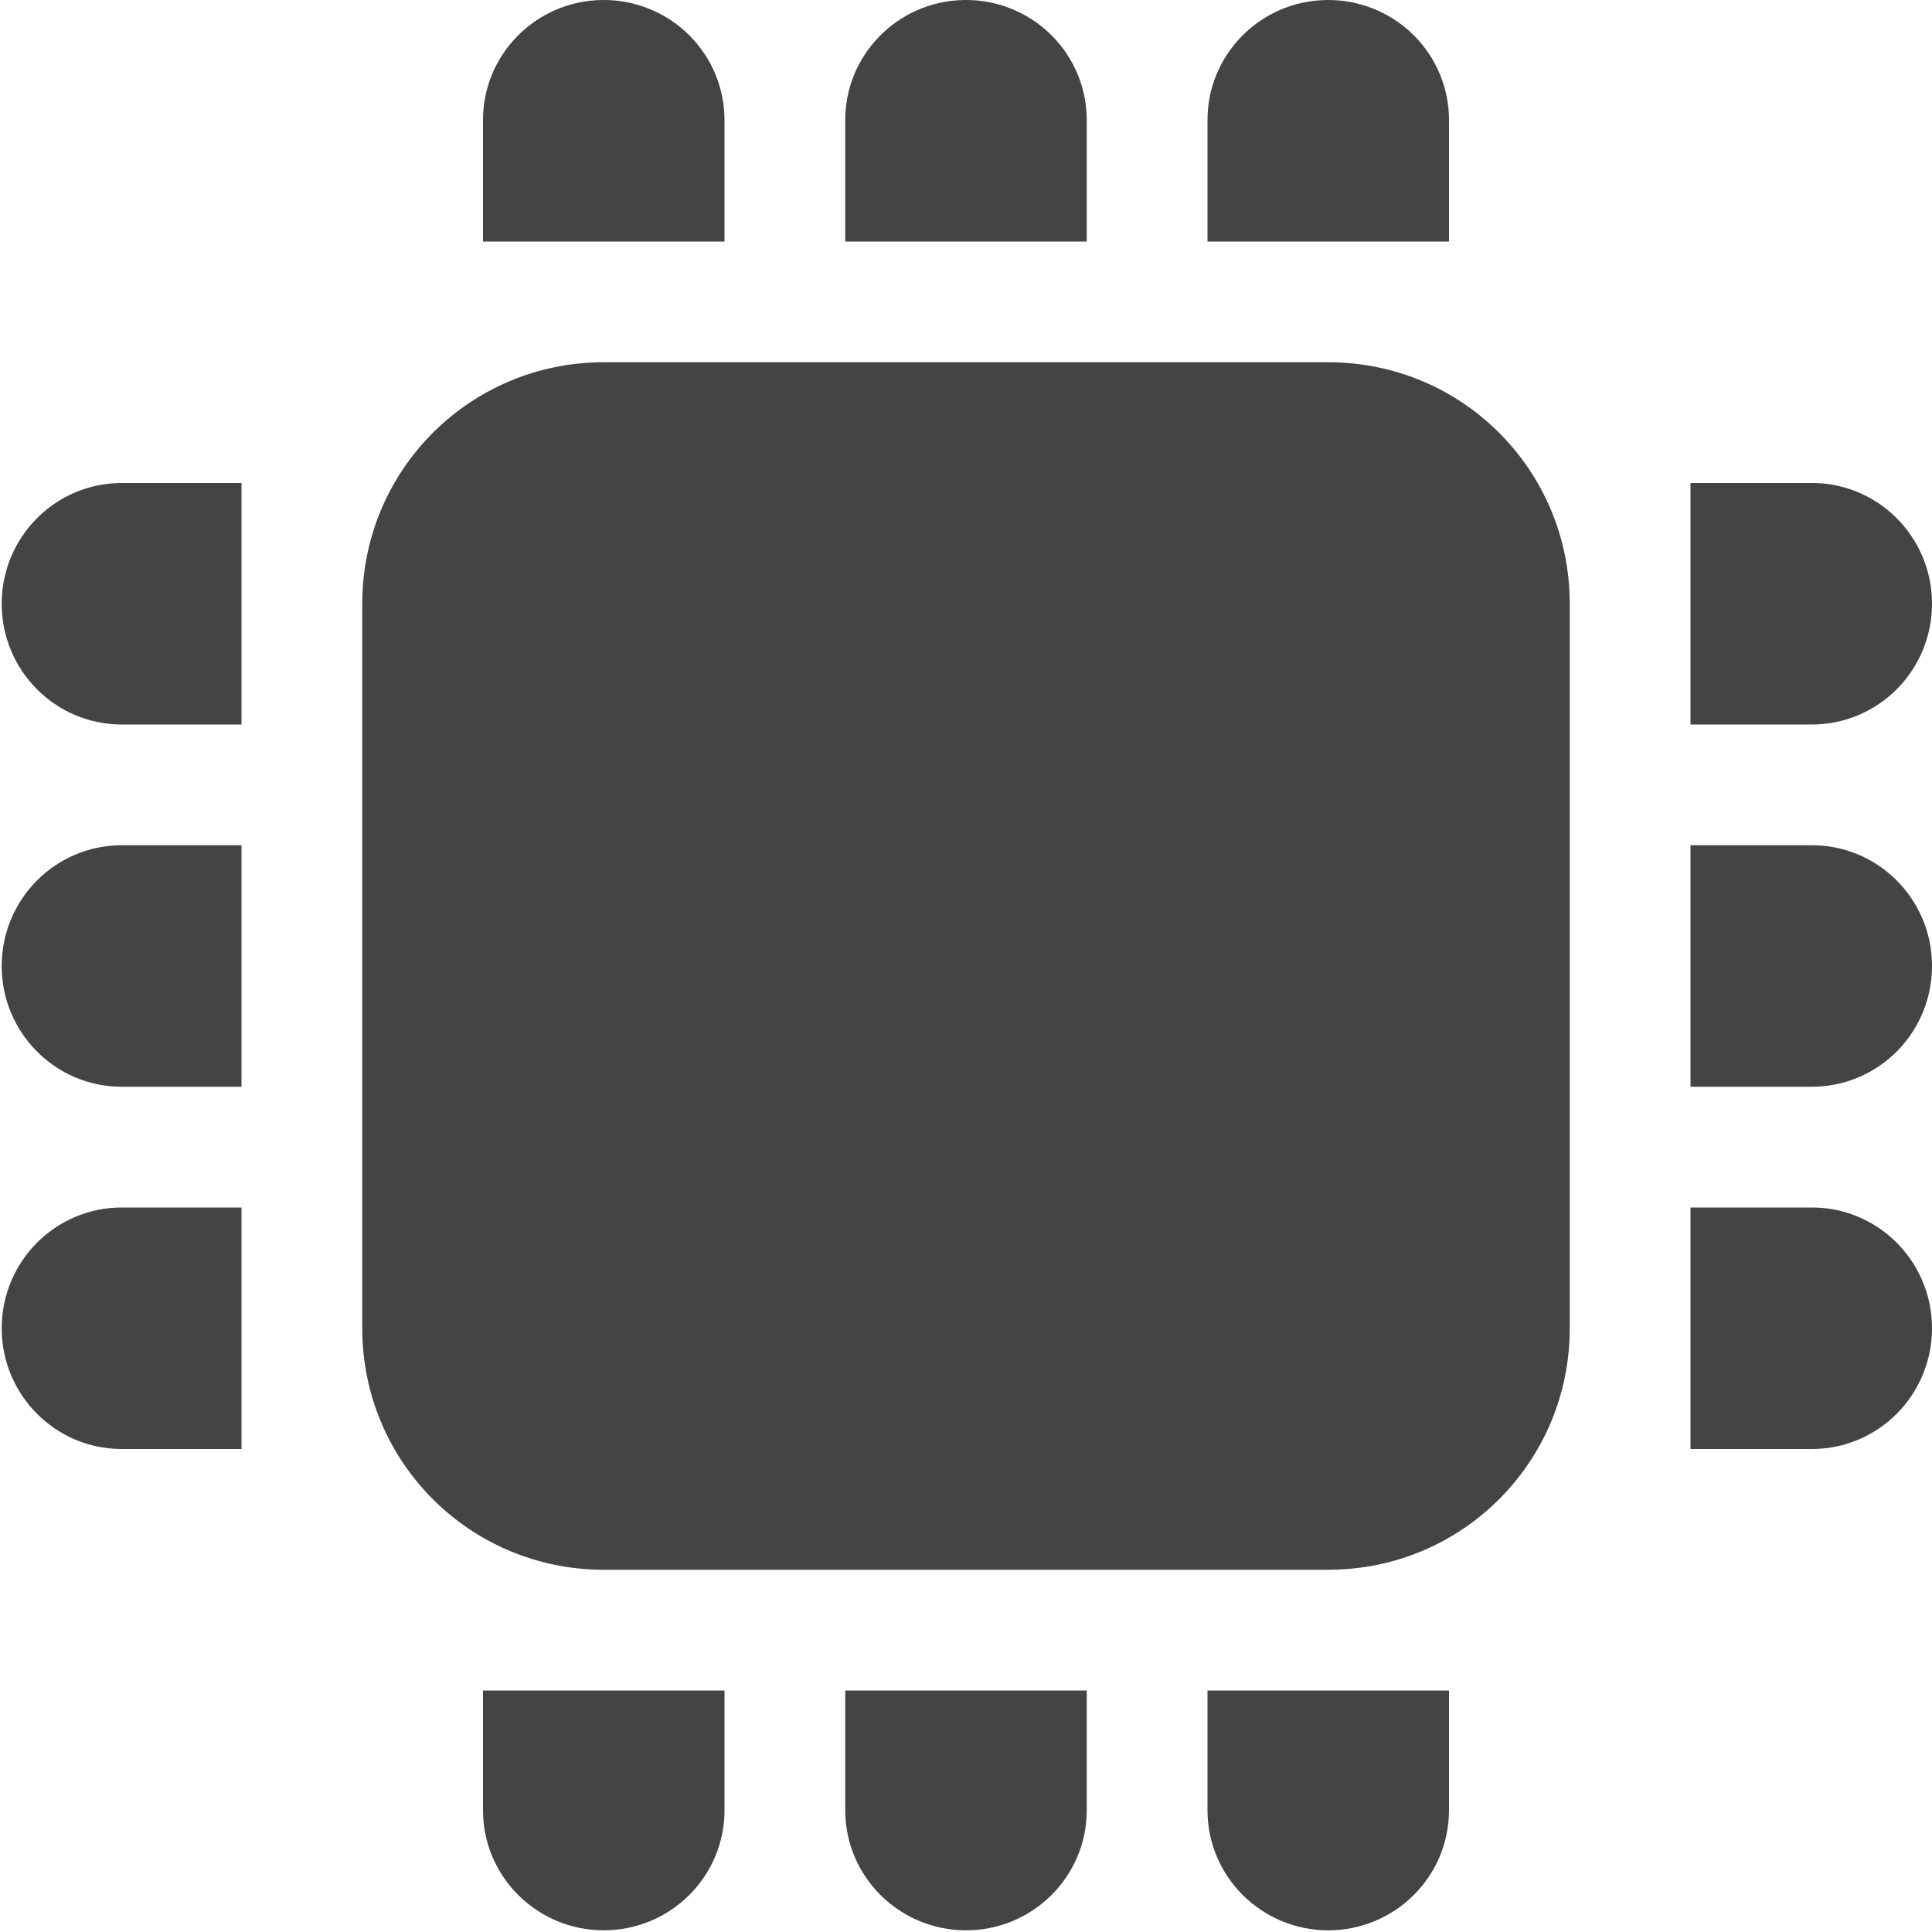
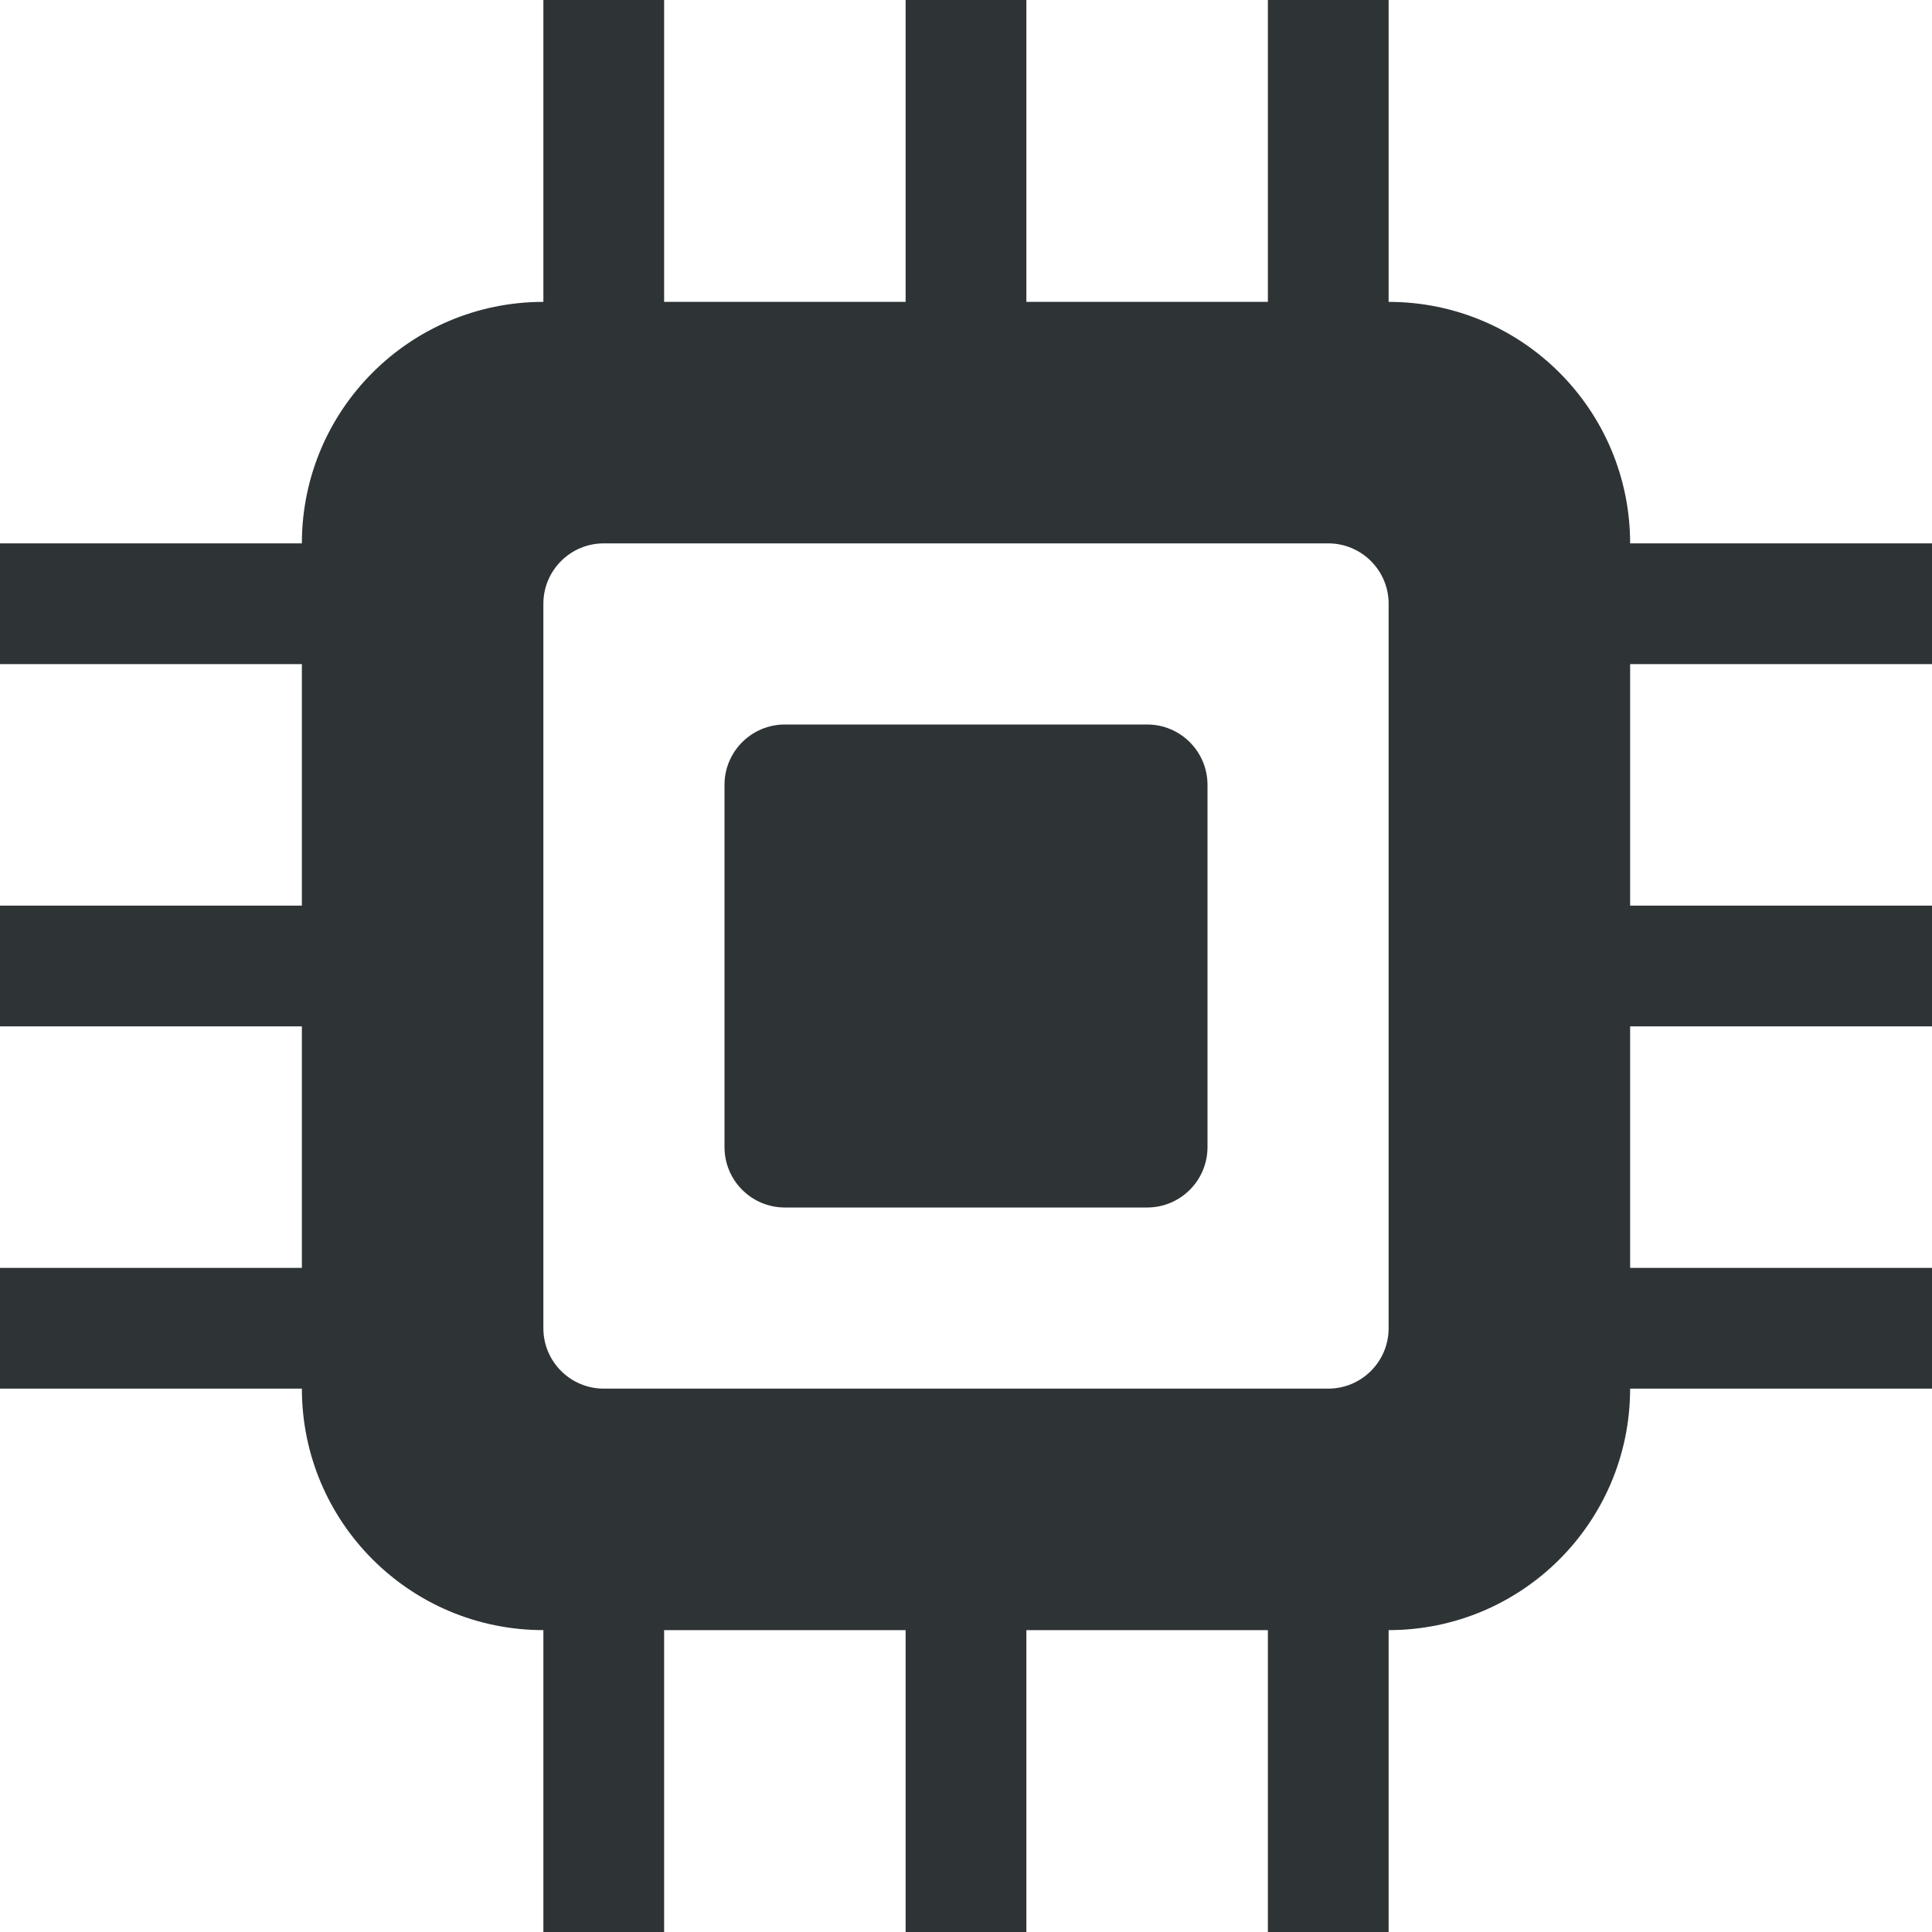
- <svg xmlns="http://www.w3.org/2000/svg" width="16" height="16" version="1.1">
-   <defs>
-     <style id="current-color-scheme" type="text/css">
-    .ColorScheme-Text { color:#444444; } .ColorScheme-Highlight { color:#4285f4; } .ColorScheme-NeutralText { color:#ff9800; } .ColorScheme-PositiveText { color:#4caf50; } .ColorScheme-NegativeText { color:#f44336; }
-   </style>
-   </defs>
-   <path style="fill:currentColor" class="ColorScheme-Text" d="M 4.984 0 A 1 0.994 0 0 0 4 1.008 L 4 2 L 6 2 L 6 1.008 A 1 0.994 0 0 0 4.984 0 z M 7.984 0 A 1 0.994 0 0 0 7 1.008 L 7 2 L 9 2 L 9 1.008 A 1 0.994 0 0 0 7.984 0 z M 10.984 0 A 1 0.994 0 0 0 10 1.008 L 10 2 L 12 2 L 12 1.008 A 1 0.994 0 0 0 10.984 0 z M 5 3 C 3.892 3 3 3.892 3 5 L 3 11 C 3 12.108 3.892 13 5 13 L 11 13 C 12.108 13 13 12.108 13 11 L 13 5 C 13 3.892 12.108 3 11 3 L 5 3 z M 1.008 4 A 0.994 1 0 1 0 1.008 6 L 2 6 L 2 4 L 1.008 4 z M 14 4 L 14 6 L 14.992 6 A 0.994 1 0 0 0 16 4.984 A 0.994 1 0 0 0 14.992 4 L 14 4 z M 1.008 7 A 0.994 1 0 1 0 1.008 9 L 2 9 L 2 7 L 1.008 7 z M 14 7 L 14 9 L 14.992 9 A 0.994 1 0 0 0 16 7.984 A 0.994 1 0 0 0 14.992 7 L 14 7 z M 1.008 10 A 0.994 1 0 1 0 1.008 12 L 2 12 L 2 10 L 1.008 10 z M 14 10 L 14 12 L 14.992 12 A 0.994 1 0 0 0 16 10.984 A 0.994 1 0 0 0 14.992 10 L 14 10 z M 4 14 L 4 14.992 A 1 0.994 0 1 0 6 14.992 L 6 14 L 4 14 z M 7 14 L 7 14.992 A 1 0.994 0 1 0 9 14.992 L 9 14 L 7 14 z M 10 14 L 10 14.992 A 1 0.994 0 1 0 12 14.992 L 12 14 L 10 14 z" />
+ <svg xmlns="http://www.w3.org/2000/svg" height="16px" viewBox="0 0 16 16" width="16px">
+   <path d="m 4.5 0 h 1 v 3 h -1 z m 3 0 h 1 v 3 h -1 z m 3 0 h 1 v 3 h -1 z m -6 13 h 1 v 3 h -1 z m 3 0 h 1 v 3 h -1 z m 3 0 h 1 v 3 h -1 z m -10.5 -8.5 h 3 v 1 h -3 z m 0 3 h 3 v 1 h -3 z m 0 3 h 3 v 1 h -3 z m 13 -6 h 3 v 1 h -3 z m 0 3 h 3 v 1 h -3 z m 0 3 h 3 v 1 h -3 z" fill="#2e3436" />
+   <path fill-rule="evenodd" d="m 4.5 2.5 h 7 c 1.105 0 2 0.895 2 2 v 7 c 0 1.105 -0.895 2 -2 2 h -7 c -1.105 0 -2 -0.895 -2 -2 v -7 c 0 -1.105 0.895 -2 2 -2 z m 0.5 2 c -0.276 0 -0.5 0.224 -0.5 0.5 v 6 c 0 0.276 0.224 0.5 0.5 0.5 h 6 c 0.276 0 0.5 -0.224 0.5 -0.5 v -6 c 0 -0.276 -0.224 -0.5 -0.5 -0.5 z" fill="#2e3436" />
+   <rect x="6" y="6" width="4" height="4" rx="0.5" fill="#2e3436" />
</svg>
